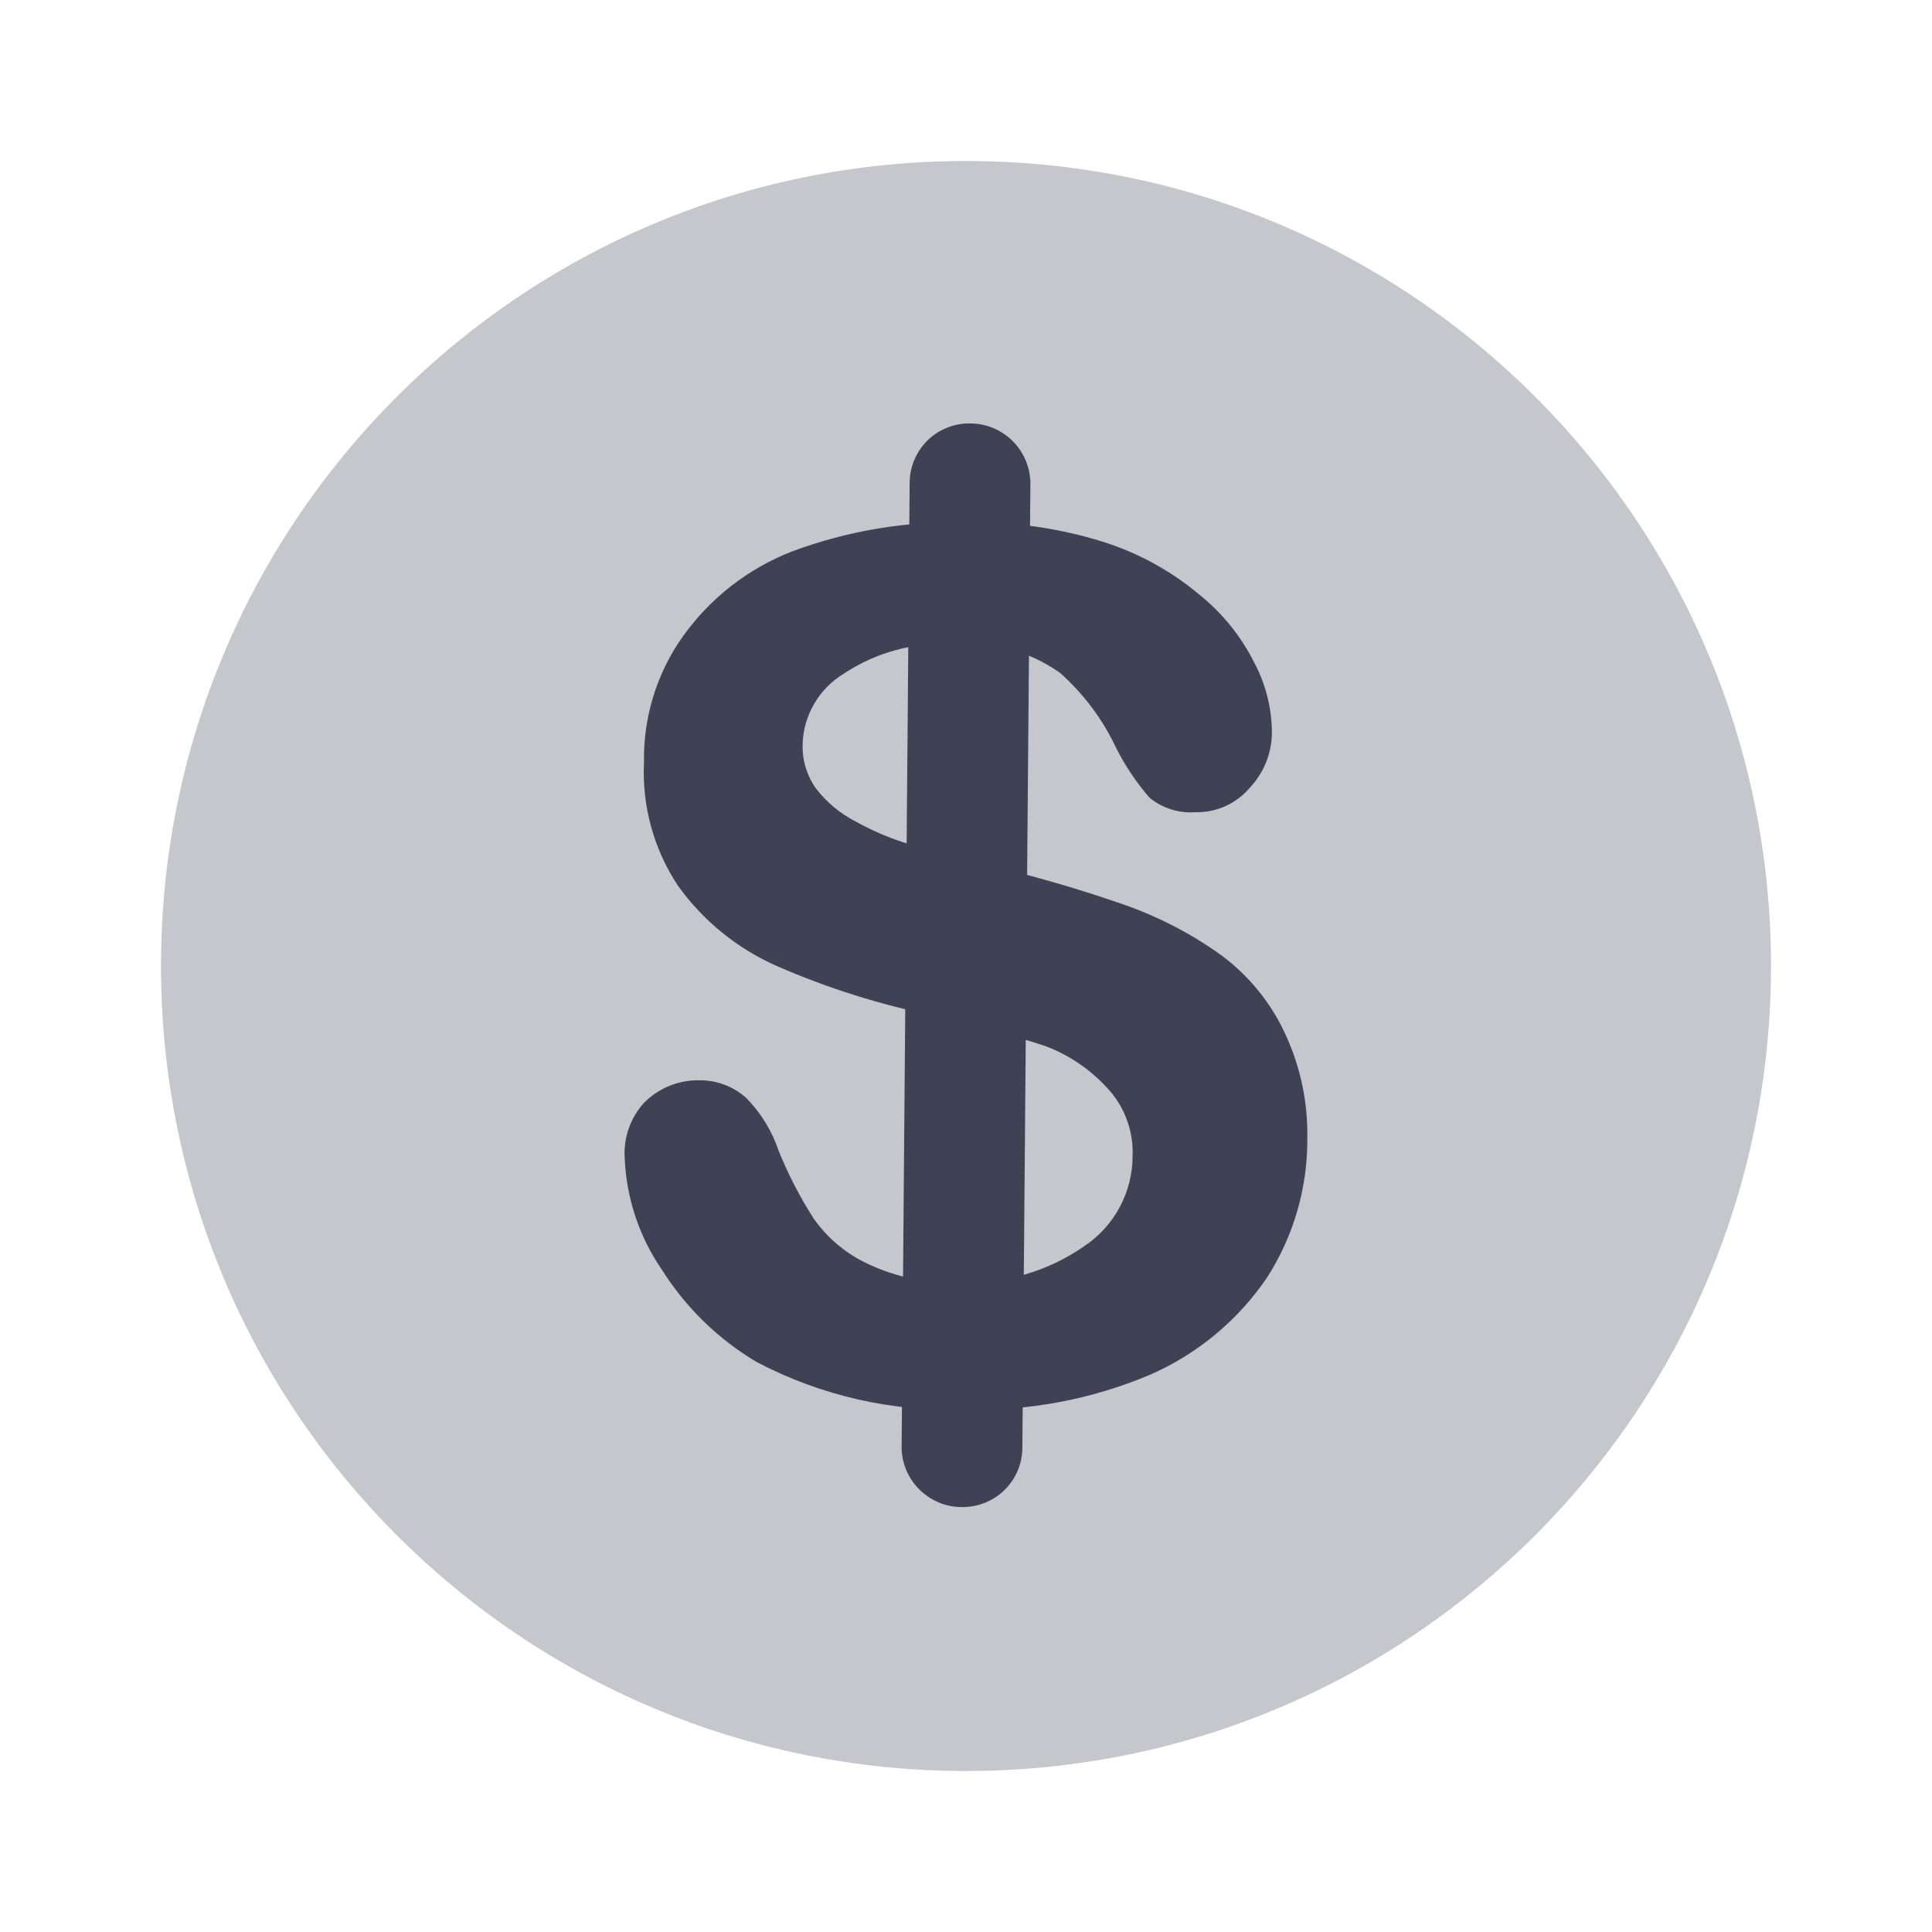
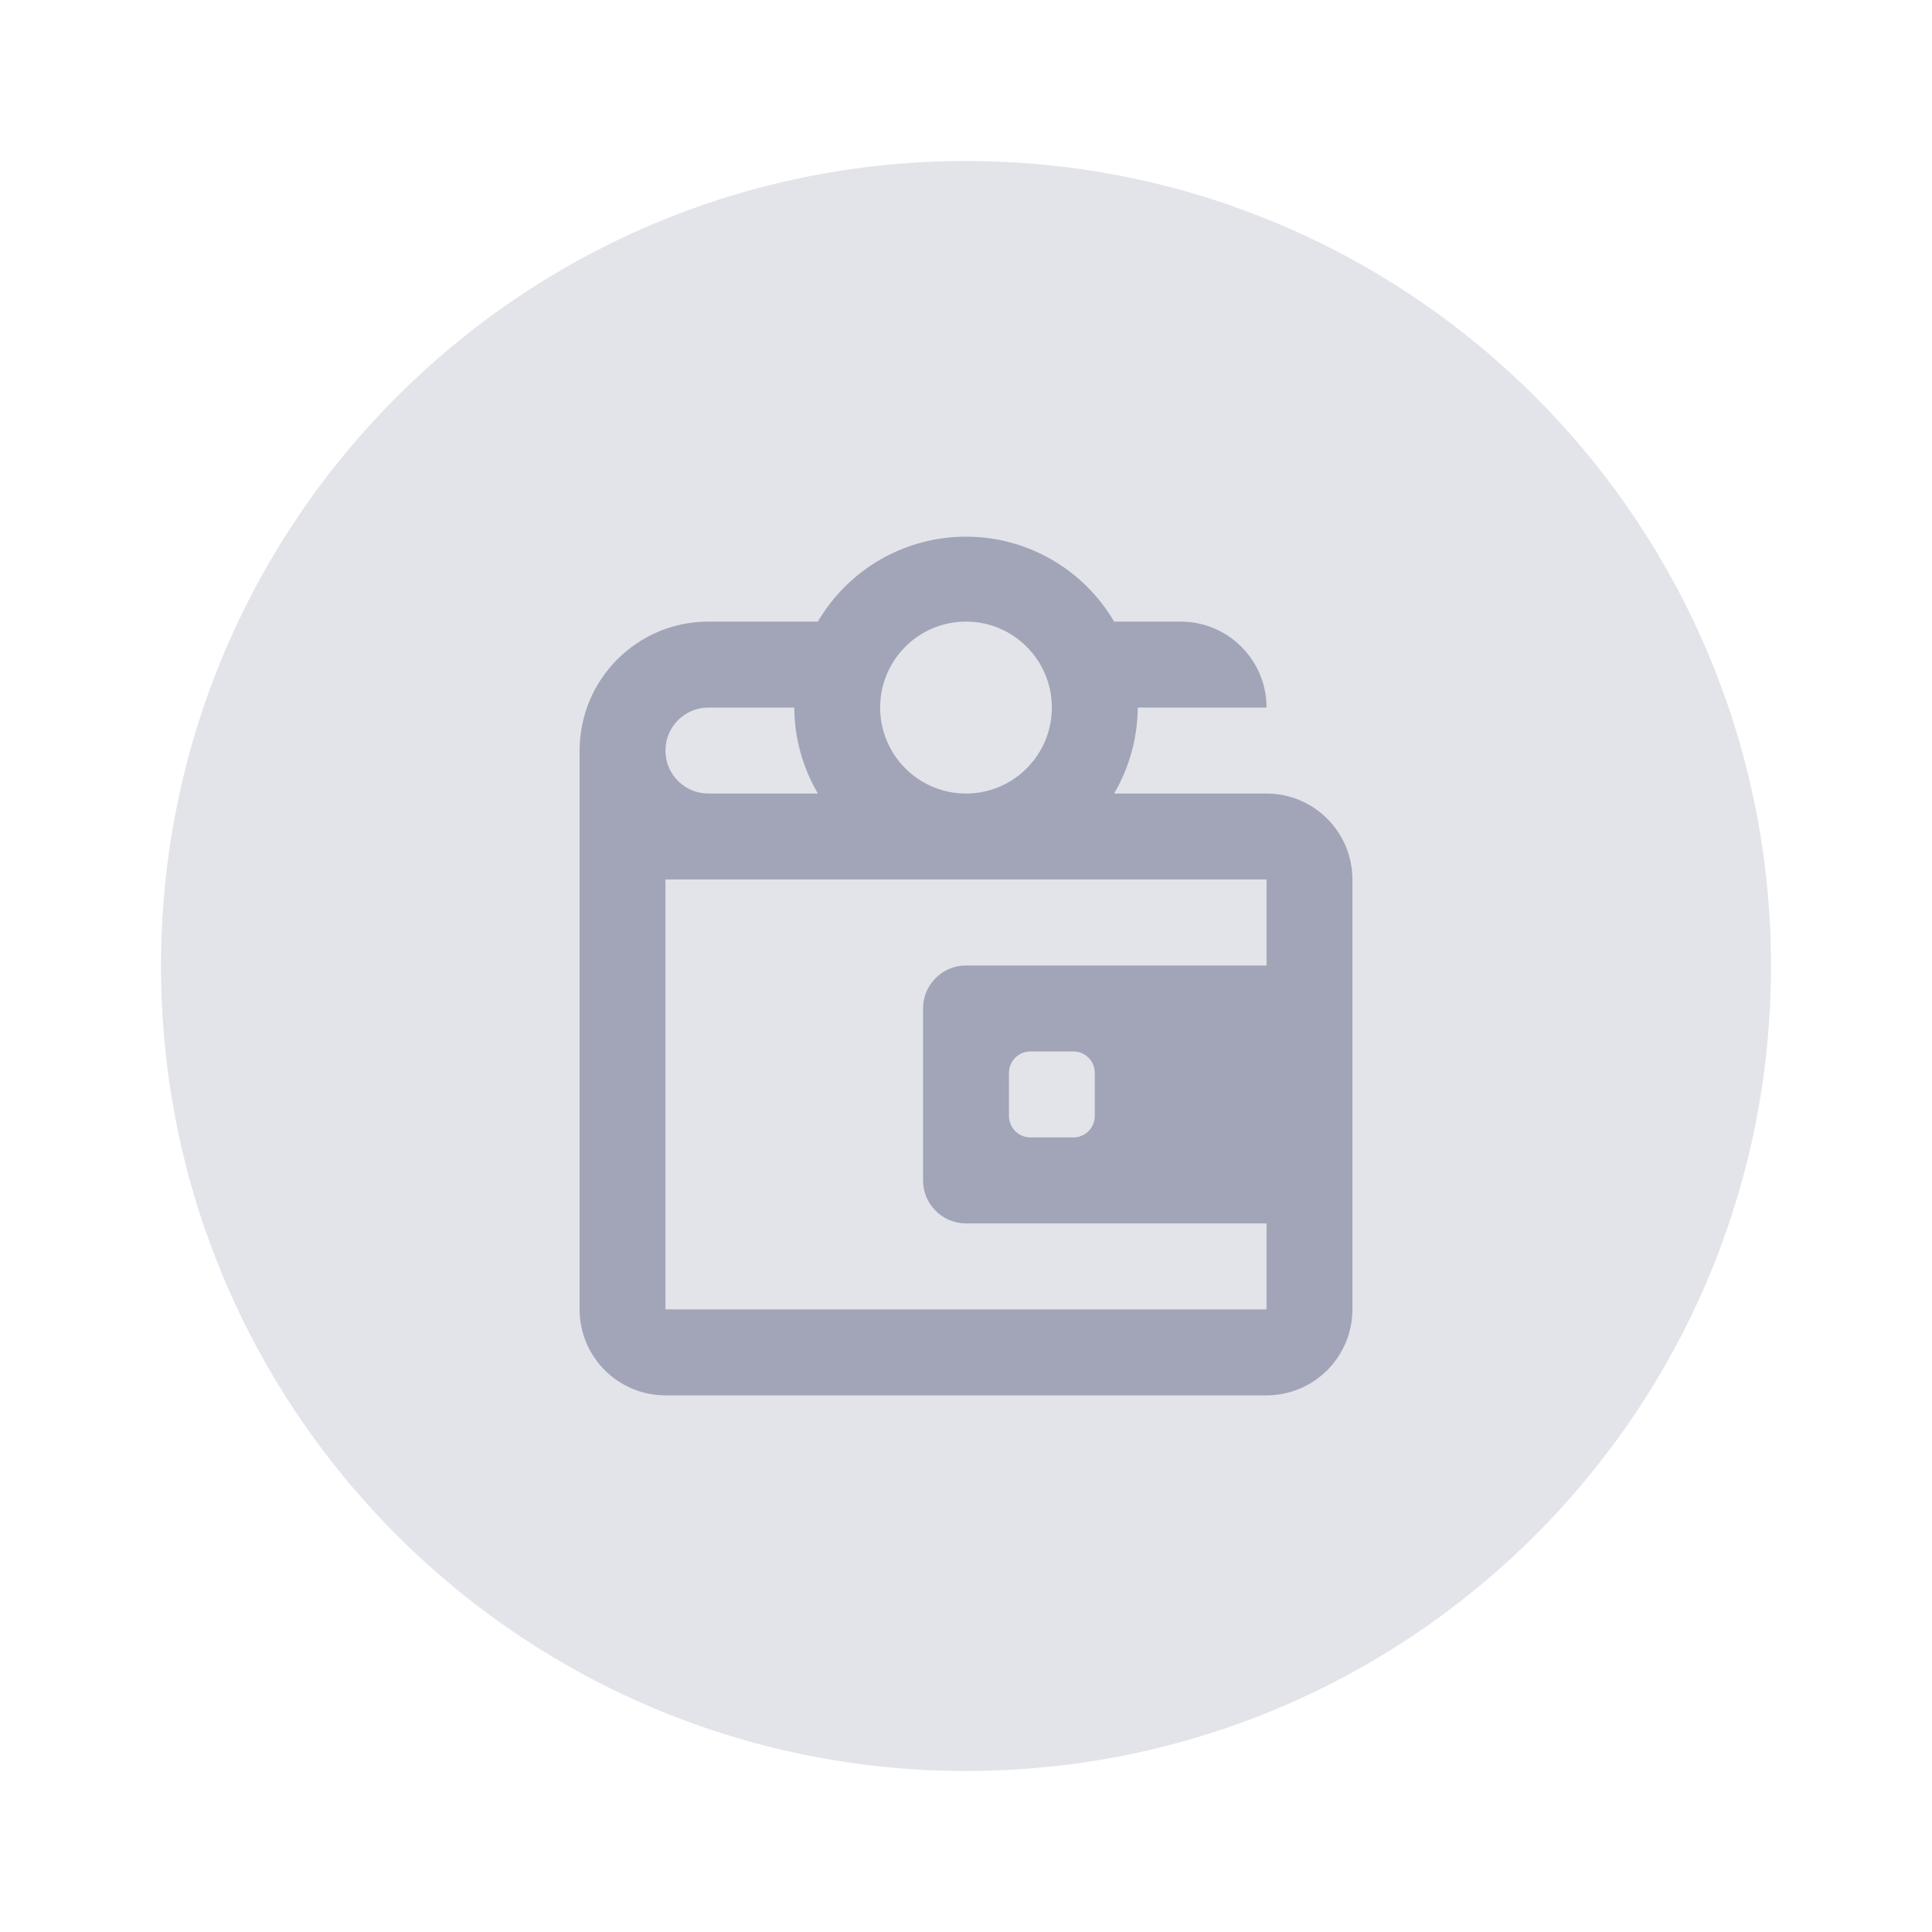
<svg xmlns="http://www.w3.org/2000/svg" width="30" height="30" viewBox="0 0 30 30" fill="none">
-   <path opacity="0.3" d="M15 27.5C21.904 27.5 27.5 21.904 27.5 15C27.5 8.096 21.904 2.5 15 2.5C8.096 2.5 2.5 8.096 2.5 15C2.5 21.904 8.096 27.5 15 27.5Z" fill="#3F4254" />
-   <path d="M20.3 17.662C20.308 18.433 20.091 19.189 19.675 19.837C19.222 20.504 18.59 21.029 17.85 21.35C16.949 21.73 15.977 21.913 15 21.887C13.871 21.929 12.75 21.675 11.75 21.15C11.151 20.794 10.646 20.302 10.275 19.712C9.923 19.199 9.724 18.597 9.7 17.975C9.691 17.82 9.713 17.666 9.764 17.52C9.816 17.374 9.896 17.239 10 17.125C10.112 17.011 10.247 16.921 10.395 16.861C10.543 16.801 10.703 16.771 10.863 16.775C11.13 16.772 11.389 16.87 11.588 17.05C11.814 17.279 11.985 17.557 12.088 17.862C12.237 18.233 12.421 18.589 12.637 18.925C12.851 19.227 13.139 19.469 13.475 19.625C13.916 19.834 14.4 19.932 14.887 19.912C15.582 19.944 16.267 19.747 16.837 19.35C17.068 19.196 17.257 18.988 17.387 18.744C17.518 18.499 17.587 18.227 17.587 17.95C17.595 17.752 17.562 17.555 17.491 17.37C17.421 17.185 17.313 17.017 17.175 16.875C16.918 16.599 16.602 16.386 16.25 16.25C15.812 16.1 15.25 15.95 14.525 15.775C13.679 15.605 12.853 15.346 12.062 15C11.447 14.729 10.916 14.297 10.525 13.75C10.151 13.184 9.967 12.514 10 11.837C9.987 11.14 10.197 10.457 10.6 9.887C11.025 9.289 11.616 8.828 12.3 8.562C13.163 8.241 14.079 8.088 15 8.112C15.72 8.097 16.438 8.198 17.125 8.412C17.669 8.583 18.175 8.859 18.613 9.225C18.974 9.512 19.268 9.875 19.475 10.287C19.652 10.618 19.746 10.987 19.75 11.362C19.752 11.682 19.631 11.991 19.413 12.225C19.309 12.349 19.179 12.449 19.032 12.516C18.885 12.583 18.724 12.616 18.562 12.612C18.305 12.631 18.05 12.55 17.85 12.387C17.649 12.155 17.476 11.899 17.337 11.625C17.128 11.178 16.831 10.778 16.462 10.45C15.976 10.105 15.382 9.945 14.787 10C14.19 9.969 13.598 10.131 13.1 10.462C12.91 10.578 12.752 10.739 12.641 10.931C12.529 11.123 12.468 11.34 12.463 11.562C12.456 11.809 12.531 12.05 12.675 12.25C12.837 12.458 13.041 12.628 13.275 12.75C13.521 12.888 13.781 13.001 14.05 13.087L15.3 13.425C15.993 13.585 16.677 13.781 17.35 14.012C17.901 14.194 18.424 14.455 18.9 14.787C19.322 15.083 19.665 15.478 19.9 15.937C20.172 16.471 20.309 17.063 20.3 17.662Z" fill="#3F4254" />
-   <path d="M15 23.4C14.875 23.408 14.749 23.392 14.631 23.351C14.512 23.309 14.403 23.245 14.31 23.161C14.216 23.077 14.141 22.976 14.088 22.862C14.035 22.748 14.005 22.625 14 22.5L14.125 7.5C14.125 7.377 14.149 7.256 14.197 7.143C14.244 7.03 14.313 6.927 14.4 6.841C14.488 6.755 14.591 6.687 14.705 6.642C14.818 6.596 14.94 6.573 15.062 6.575C15.309 6.575 15.546 6.672 15.721 6.845C15.896 7.018 15.997 7.253 16 7.5L15.875 22.5C15.869 22.732 15.776 22.954 15.614 23.121C15.451 23.288 15.232 23.387 15 23.4Z" fill="#3F4254" />
+   <path opacity="0.3" d="M15 27.5C21.904 27.5 27.5 21.904 27.5 15C27.5 8.096 21.904 2.5 15 2.5C8.096 2.5 2.5 8.096 2.5 15C2.5 21.904 8.096 27.5 15 27.5Z" fill="#A1A5B7" />
+   <path fill-rule="evenodd" clip-rule="evenodd" d="M19.667 12.322H17.3C17.537 11.917 17.664 11.457 17.667 10.987H19.667C19.667 10.25 19.07 9.652 18.333 9.652H17.3C16.821 8.835 15.946 8.333 15 8.333C14.054 8.333 13.179 8.835 12.7 9.652H11C9.895 9.652 9 10.549 9 11.655V20.332C9 21.069 9.597 21.667 10.333 21.667H19.667C20.403 21.667 21 21.069 21 20.332V13.657C21 12.92 20.403 12.322 19.667 12.322ZM15 9.652C15.736 9.652 16.333 10.25 16.333 10.987C16.333 11.724 15.736 12.322 15 12.322C14.264 12.322 13.667 11.724 13.667 10.987C13.667 10.25 14.264 9.652 15 9.652ZM12.333 10.987H11C10.632 10.987 10.333 11.286 10.333 11.655C10.333 12.023 10.632 12.322 11 12.322H12.7C12.463 11.917 12.336 11.457 12.333 10.987ZM19.667 14.992H15C14.632 14.992 14.333 15.291 14.333 15.659V18.329C14.333 18.698 14.632 18.997 15 18.997H19.667V20.332H10.333V13.657H19.667V14.992ZM17 17.328V16.66C17 16.476 16.851 16.327 16.667 16.327H16C15.816 16.327 15.667 16.476 15.667 16.66V17.328C15.667 17.512 15.816 17.662 16 17.662H16.667C16.851 17.662 17 17.512 17 17.328Z" fill="#A1A5B7" />
</svg>
